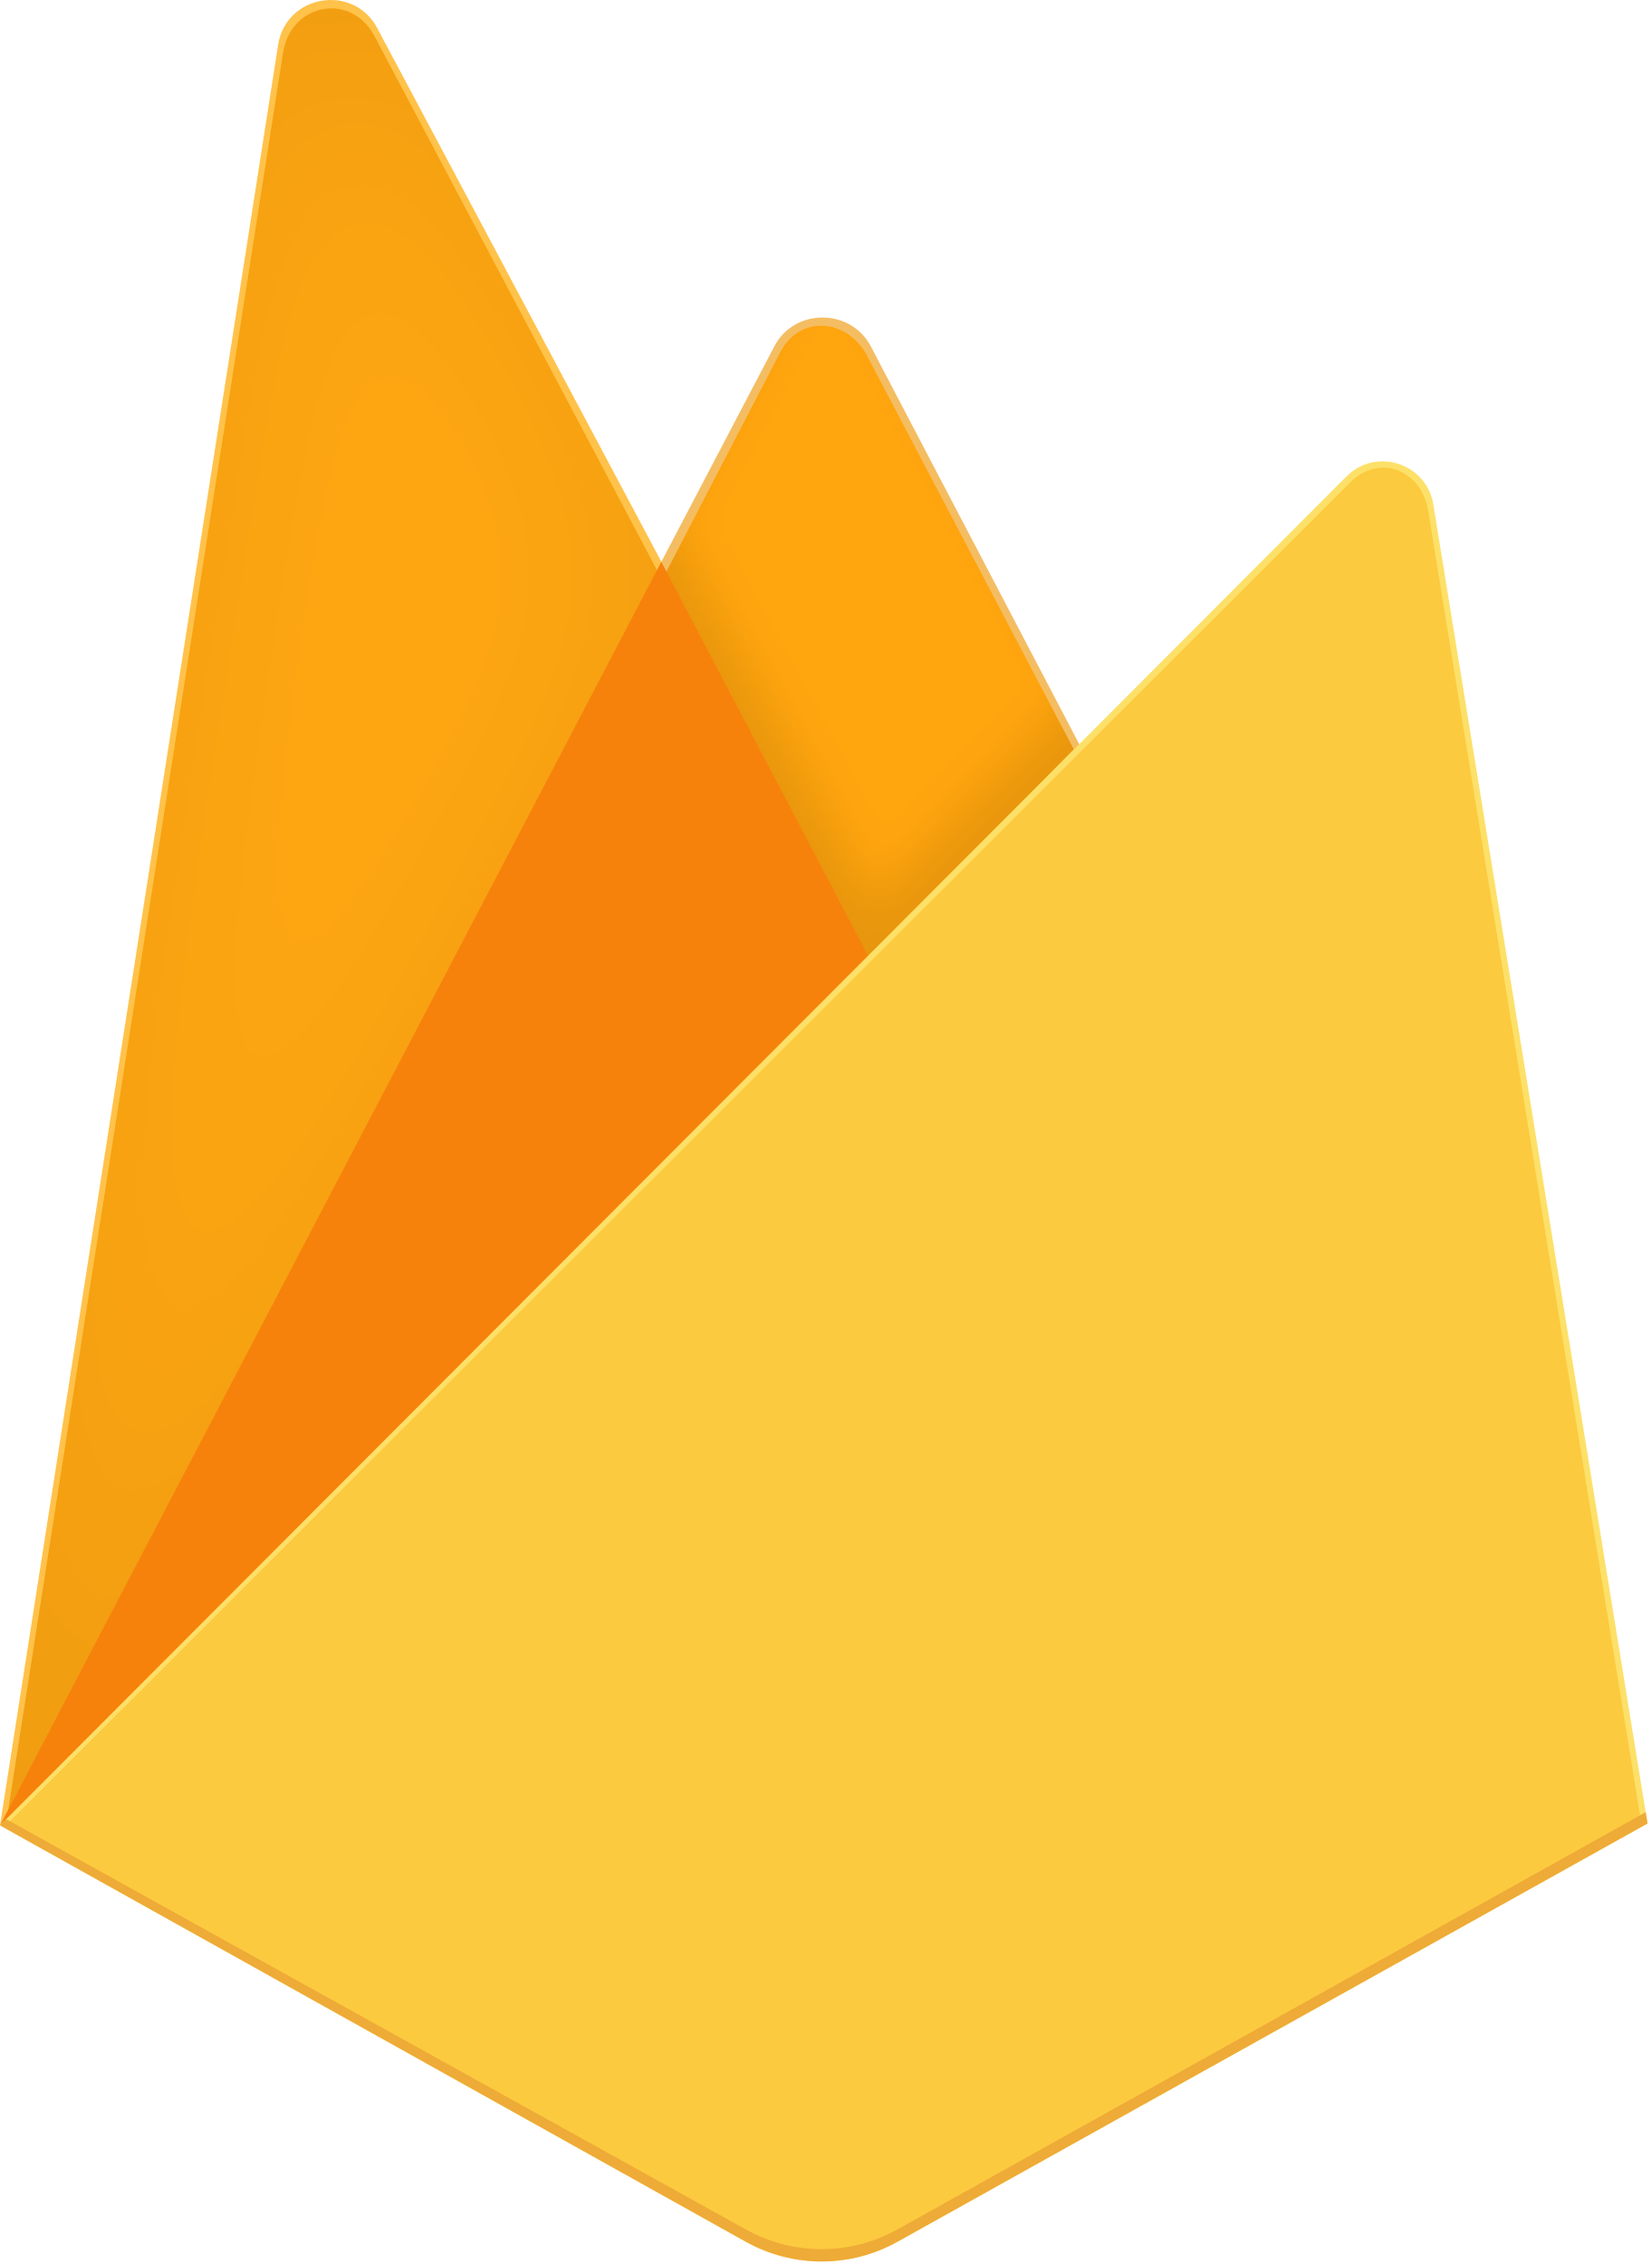
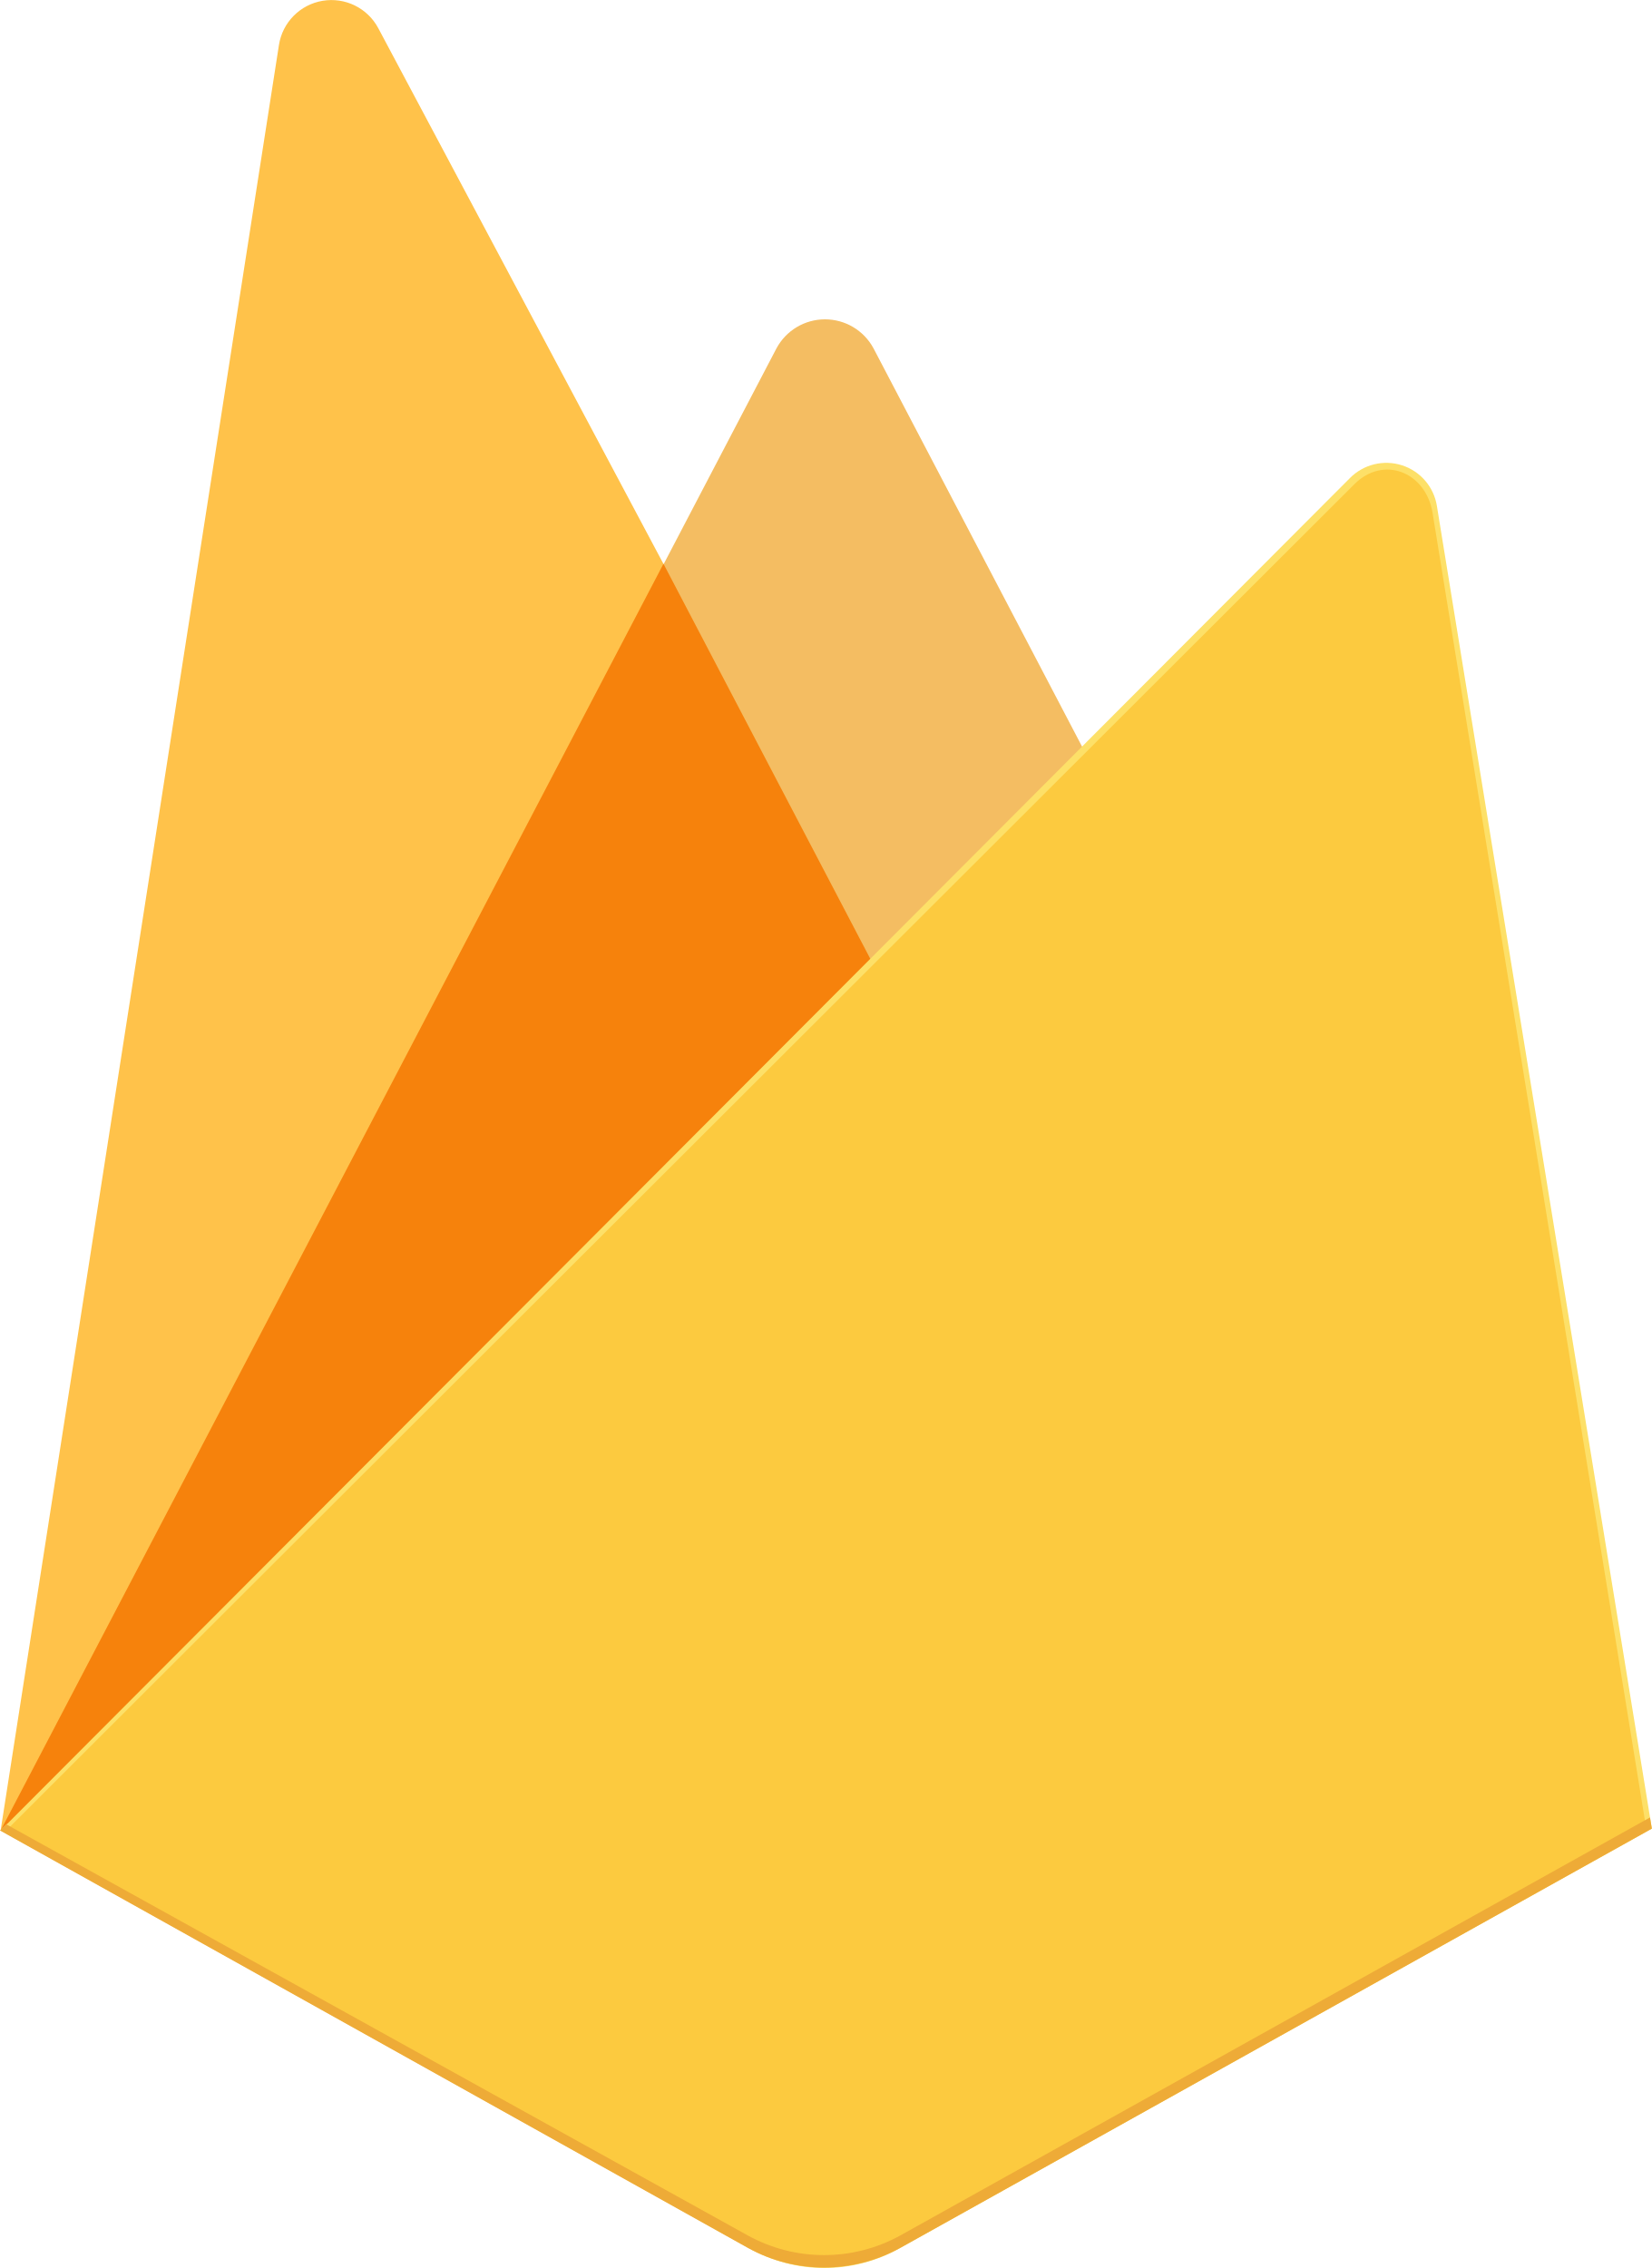
- <svg xmlns="http://www.w3.org/2000/svg" xmlns:xlink="http://www.w3.org/1999/xlink" width="256px" height="351px" viewBox="0 0 256 351" version="1.1" preserveAspectRatio="xMidYMid">
-   <defs>
-     <path d="M1.253,280.732 L2.858,277.601 L102.211,89.083 L58.061,5.608 C54.392,-1.283 45.074,0.474 43.87,8.188 L1.253,280.732 Z" id="path-1" />
-     <filter x="-50%" y="-50%" width="200%" height="200%" filterUnits="objectBoundingBox" id="filter-2">
-       <feGaussianBlur stdDeviation="17.5" in="SourceAlpha" result="shadowBlurInner1" />
-       <feOffset dx="0" dy="0" in="shadowBlurInner1" result="shadowOffsetInner1" />
-       <feComposite in="shadowOffsetInner1" in2="SourceAlpha" operator="arithmetic" k2="-1" k3="1" result="shadowInnerInner1" />
-       <feColorMatrix values="0 0 0 0 0   0 0 0 0 0   0 0 0 0 0  0 0 0 0.06 0" type="matrix" in="shadowInnerInner1" />
-     </filter>
-     <path d="M134.417,148.974 L166.456,116.162 L134.417,55.155 C131.375,49.364 123.984,48.757 120.974,54.565 L103.269,88.674 L102.739,90.418 L134.417,148.974 Z" id="path-3" />
-     <filter x="-50%" y="-50%" width="200%" height="200%" filterUnits="objectBoundingBox" id="filter-4">
-       <feGaussianBlur stdDeviation="3.5" in="SourceAlpha" result="shadowBlurInner1" />
-       <feOffset dx="1" dy="-9" in="shadowBlurInner1" result="shadowOffsetInner1" />
-       <feComposite in="shadowOffsetInner1" in2="SourceAlpha" operator="arithmetic" k2="-1" k3="1" result="shadowInnerInner1" />
-       <feColorMatrix values="0 0 0 0 0   0 0 0 0 0   0 0 0 0 0  0 0 0 0.09 0" type="matrix" in="shadowInnerInner1" />
-     </filter>
-   </defs>
-   <g>
-     <path d="M0,282.998 L2.123,280.026 L102.527,89.512 L102.739,87.495 L58.479,4.358 C54.771,-2.606 44.331,-0.845 43.114,6.951 L0,282.998 Z" fill="#FFC24A" />
-     <g>
-       <use fill="#FFA712" fill-rule="evenodd" xlink:href="#path-1" />
-       <use fill="black" fill-opacity="1" filter="url(#filter-2)" xlink:href="#path-1" />
-     </g>
-     <path d="M135.005,150.381 L167.96,116.629 L134.995,53.699 C131.866,47.743 123.129,47.725 120.033,53.699 L102.421,87.288 L102.421,90.149 L135.005,150.381 Z" fill="#F4BD62" />
-     <g>
-       <use fill="#FFA50E" fill-rule="evenodd" xlink:href="#path-3" />
-       <use fill="black" fill-opacity="1" filter="url(#filter-4)" xlink:href="#path-3" />
-     </g>
-     <polygon fill="#F6820C" points="0 282.998 0.962 282.03 4.458 280.61 132.935 152.61 134.563 148.179 102.513 87.105" />
-     <path d="M139.121,347.551 L255.396,282.704 L222.192,78.209 C221.153,71.811 213.304,69.282 208.724,73.869 L0,282.998 L115.608,347.546 C122.915,351.625 131.813,351.627 139.121,347.551" fill="#FDE068" />
-     <path d="M254.354,282.16 L221.402,79.218 C220.371,72.868 213.844,70.241 209.299,74.794 L1.289,282.601 L115.628,346.509 C122.879,350.558 131.709,350.56 138.962,346.515 L254.354,282.16 Z" fill="#FCCA3F" />
-     <path d="M139.121,345.641 C131.813,349.716 122.915,349.715 115.608,345.635 L0.931,282.015 L0,282.998 L115.608,347.546 C122.915,351.625 131.813,351.627 139.121,347.551 L255.396,282.704 L255.111,280.952 L139.121,345.641 Z" fill="#EEAB37" />
+ <svg xmlns="http://www.w3.org/2000/svg" width="265.9" height="365.078" viewBox="0 0 265.9 365.078">
+   <g id="firebase" transform="translate(-117 -67.447)">
+     <path id="XMLID_2_" d="M117.1,362.1l2.2-3.1L223.8,160.7l.2-2.1L177.9,72a8.548,8.548,0,0,0-16,2.7Z" fill="#ffc24a" />
+     <path id="XMLID_3_" d="M257.6,224.1,291.9,189l-34.3-65.5a8.867,8.867,0,0,0-15.6,0l-18.3,35v3Z" fill="#f4bd62" />
+     <path id="XMLID_4_" d="M117.1,362.1l1-1,3.6-1.5L255.5,226.4l1.6-4.6-33.3-63.6Z" fill="#f6820c" />
+     <path id="XMLID_5_" d="M261.9,429.3l121-67.5L348.3,148.9a8.241,8.241,0,0,0-14-4.5L117.1,362.1l120.4,67.2a24.688,24.688,0,0,0,24.4,0" fill="#fde068" />
+     <path id="XMLID_6_" d="M381.9,361.2,347.6,150c-1.1-6.6-7.9-9.3-12.6-4.6L118.4,361.7l119,66.5a25.007,25.007,0,0,0,24.3,0Z" fill="#fcca3f" />
+     <path id="XMLID_7_" d="M261.9,427.3a25.394,25.394,0,0,1-24.5,0L118,361.1l-1,1,120.4,67.2a25.394,25.394,0,0,0,24.5,0l121-67.5-.3-1.8Z" fill="#eeab37" />
  </g>
</svg>
